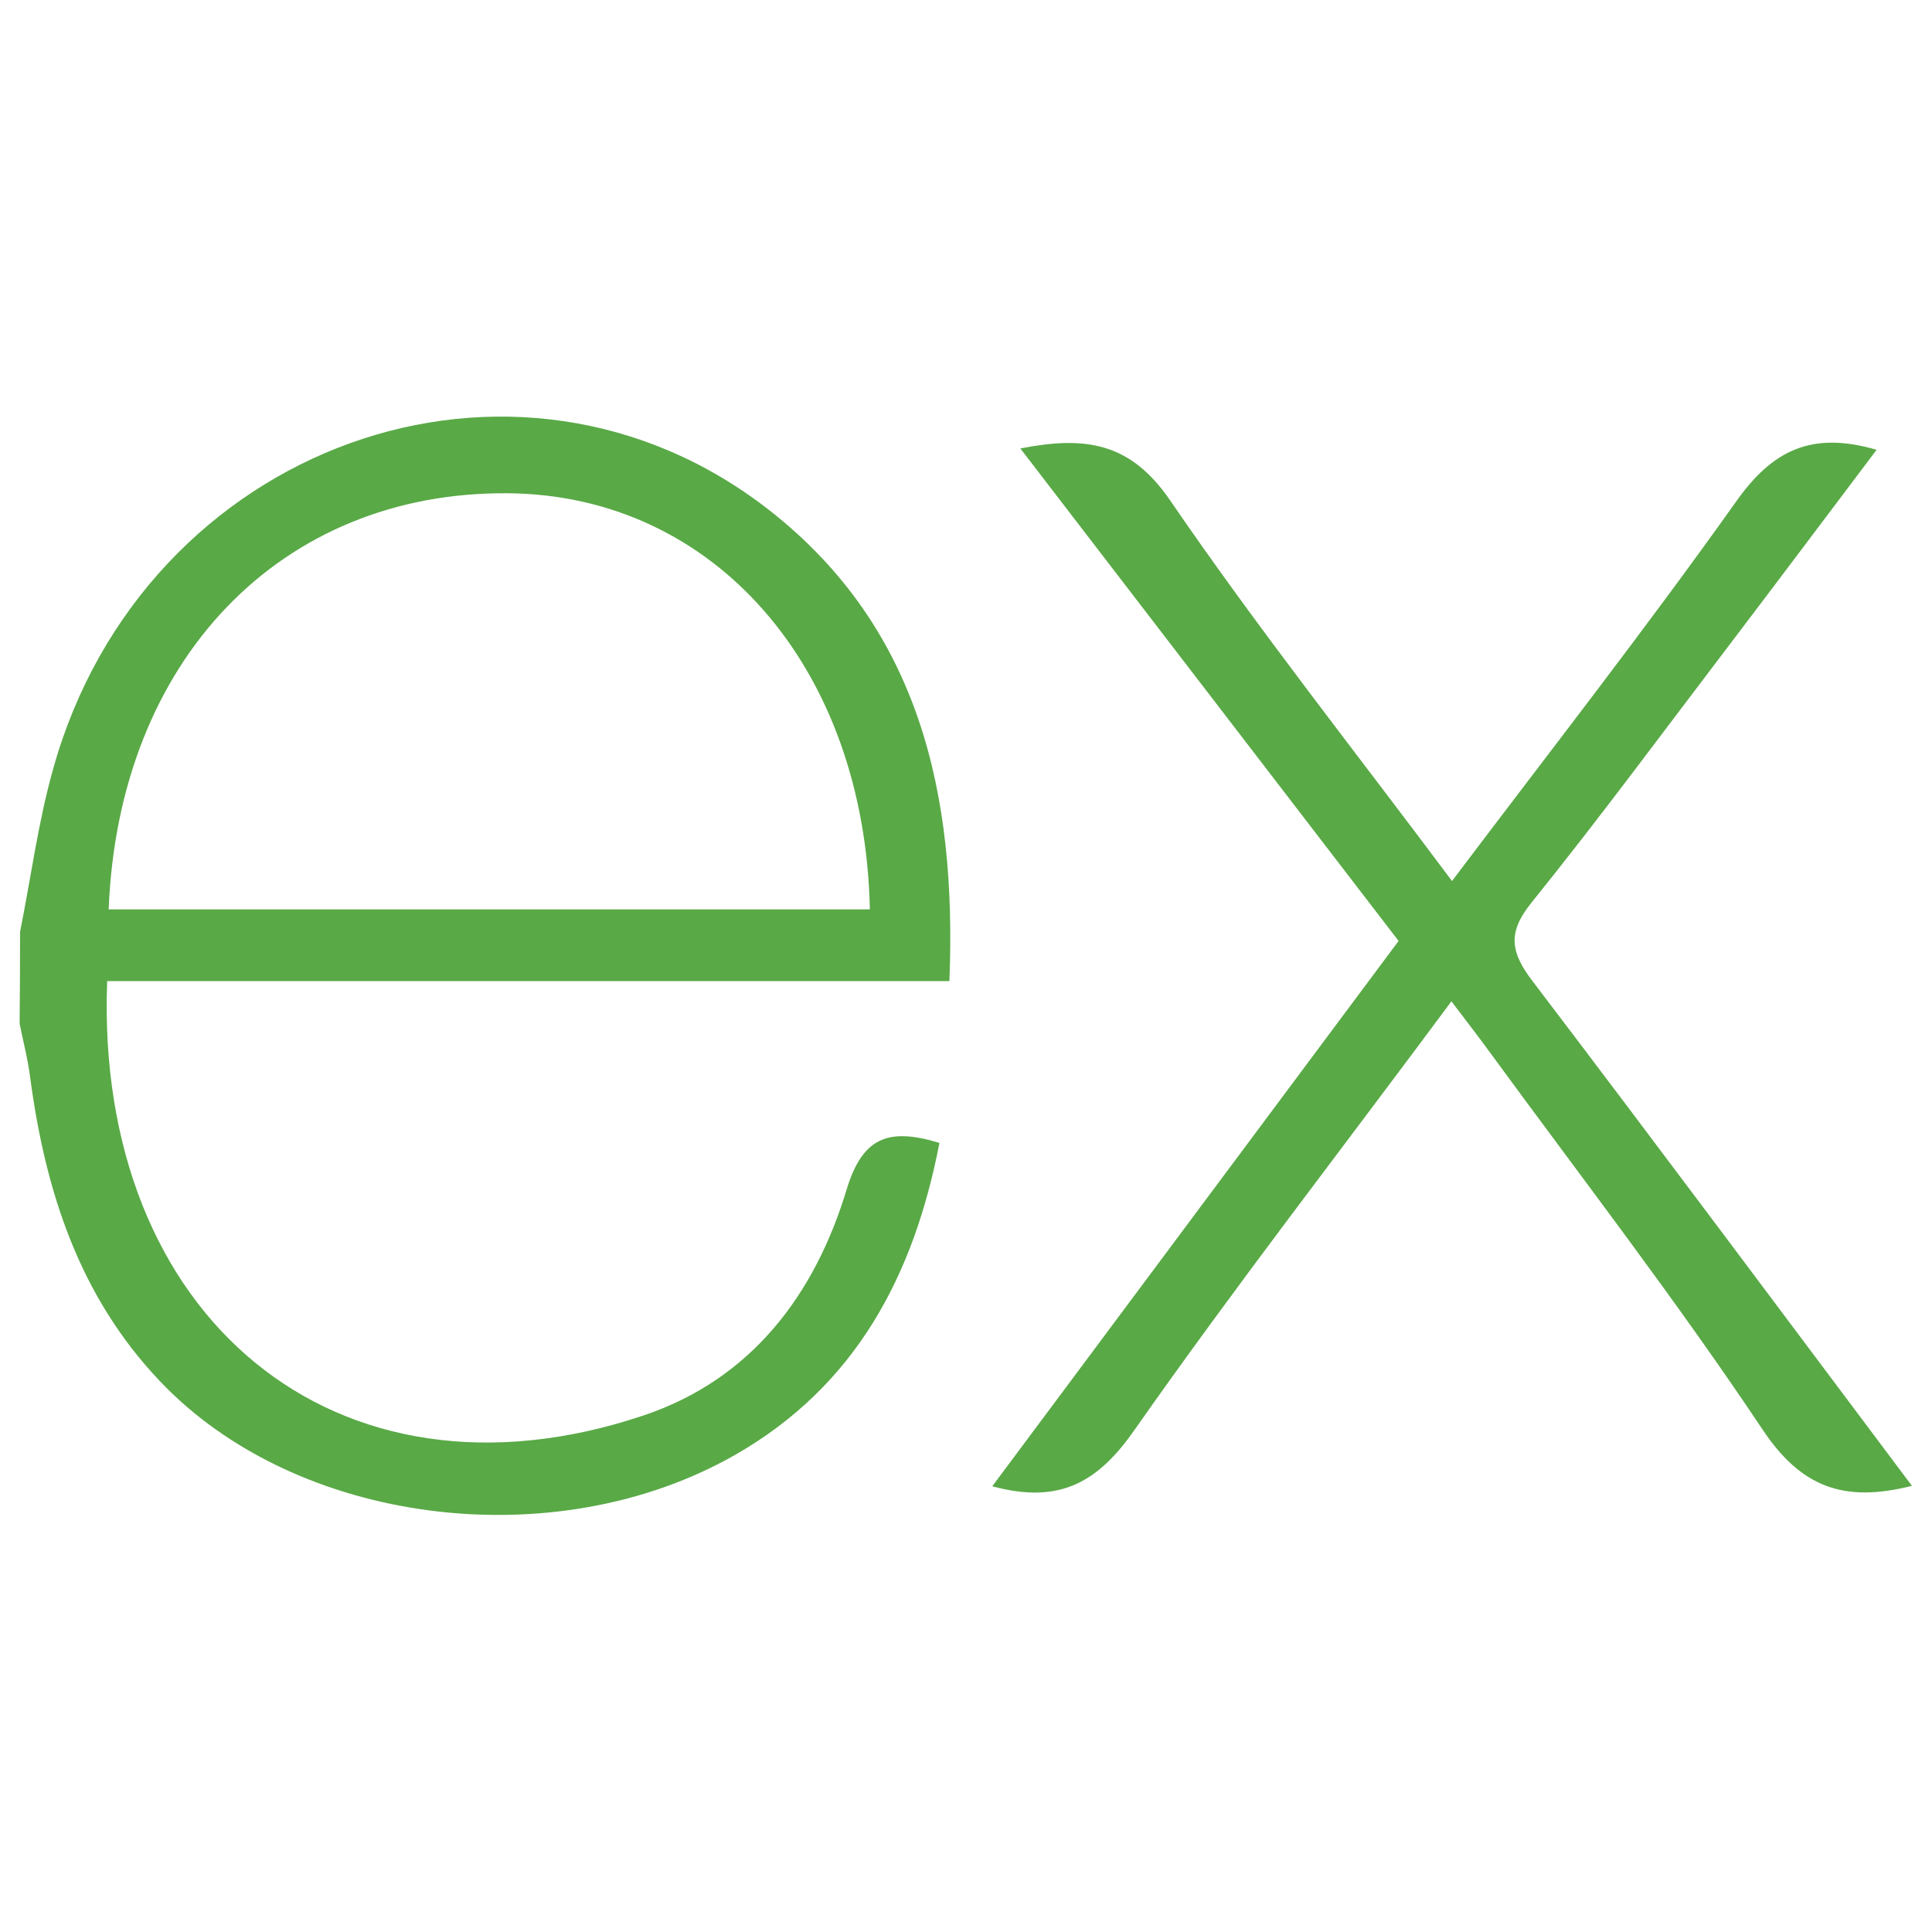
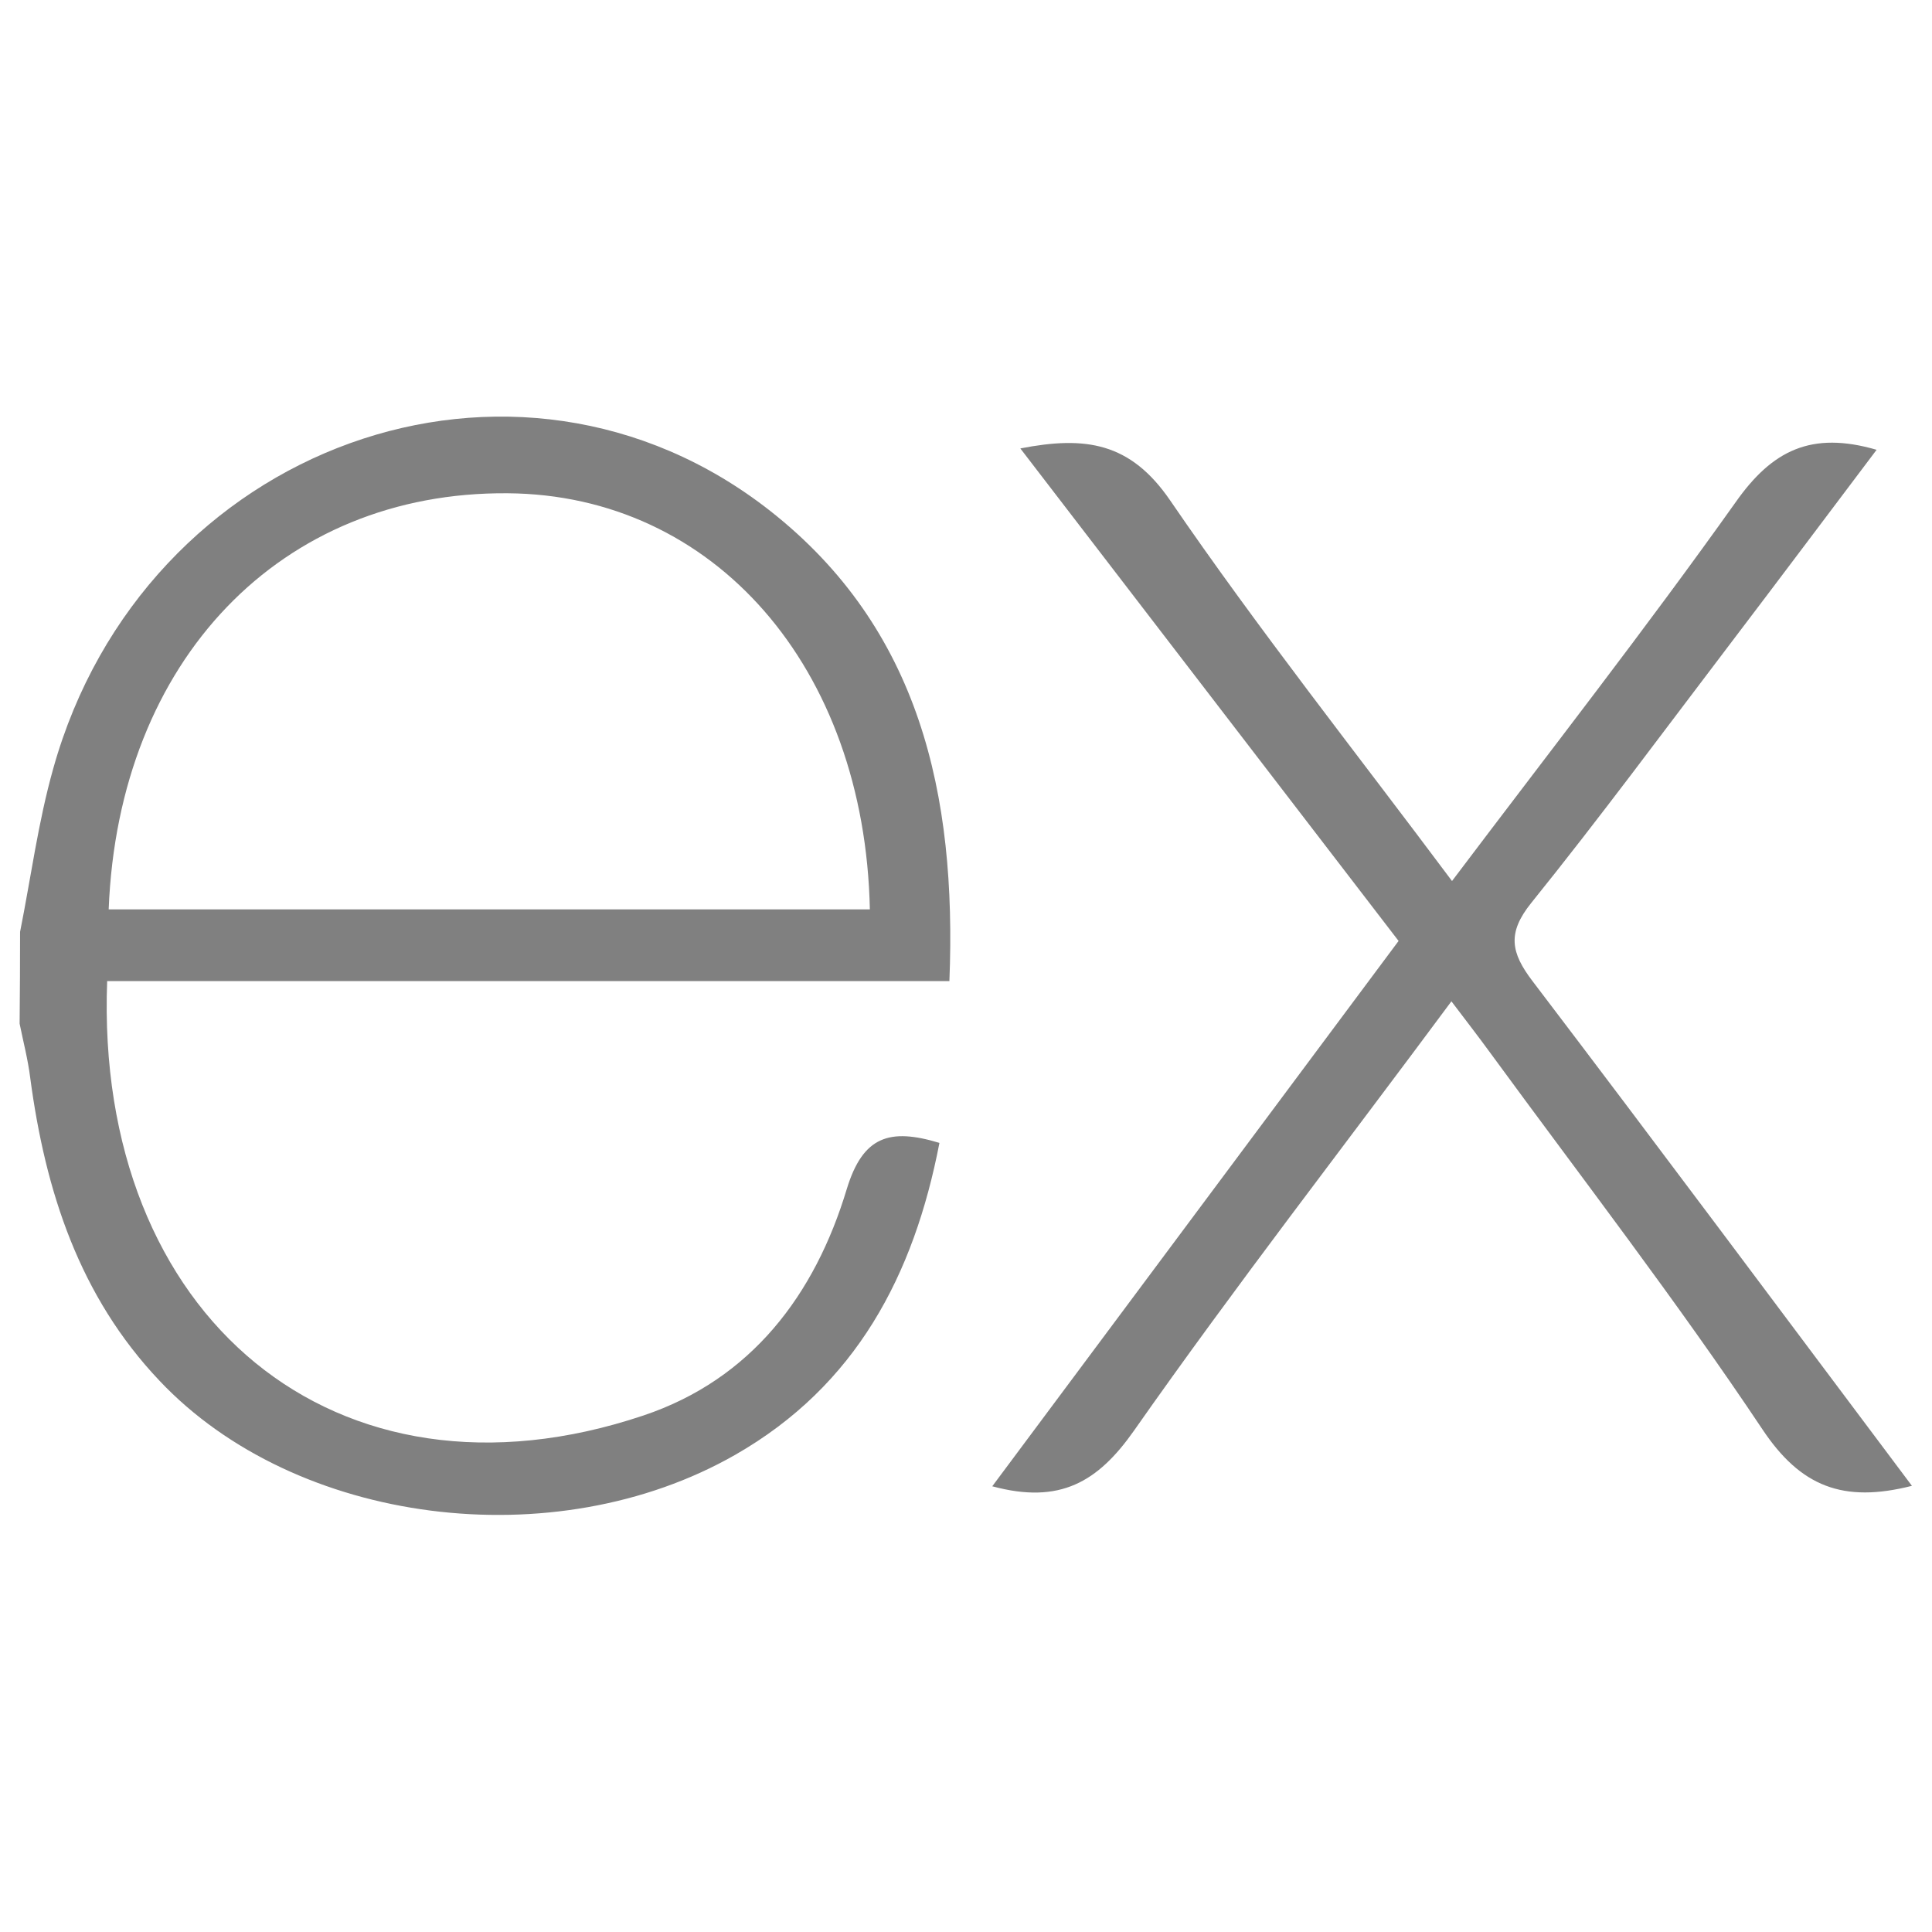
- <svg xmlns="http://www.w3.org/2000/svg" viewBox="0 0 128 128" fill="#59a946">
+ <svg xmlns="http://www.w3.org/2000/svg" viewBox="0 0 128 128" fill="gray">
  <path d="M126.67 98.44c-4.56 1.16-7.38.05-9.91-3.75-5.68-8.51-11.95-16.63-18-24.9-.78-1.07-1.59-2.12-2.6-3.45C89 76 81.85 85.2 75.14 94.77c-2.4 3.42-4.92 4.91-9.4 3.7l26.92-36.13L67.6 29.71c4.31-.84 7.29-.41 9.93 3.45 5.83 8.52 12.26 16.63 18.67 25.21 6.45-8.55 12.8-16.67 18.8-25.11 2.41-3.42 5-4.72 9.33-3.46-3.28 4.35-6.49 8.63-9.72 12.88-4.36 5.73-8.64 11.53-13.16 17.14-1.61 2-1.35 3.3.09 5.19C109.9 76 118.16 87.1 126.67 98.44zM1.33 61.74c.72-3.61 1.2-7.29 2.2-10.83 6-21.43 30.6-30.34 47.5-17.06C60.93 41.64 63.39 52.62 62.9 65H7.1c-.84 22.21 15.15 35.62 35.53 28.78 7.15-2.4 11.36-8 13.47-15 1.07-3.51 2.84-4.06 6.14-3.06-1.69 8.76-5.52 16.08-13.52 20.66-12 6.86-29.13 4.64-38.14-4.89C5.26 85.89 3 78.92 2 71.39c-.15-1.2-.46-2.38-.7-3.57q.03-3.04.03-6.08zm5.87-1.49h50.43c-.33-16.06-10.33-27.47-24-27.57-15-.12-25.78 11.02-26.43 27.57z" />
</svg>
